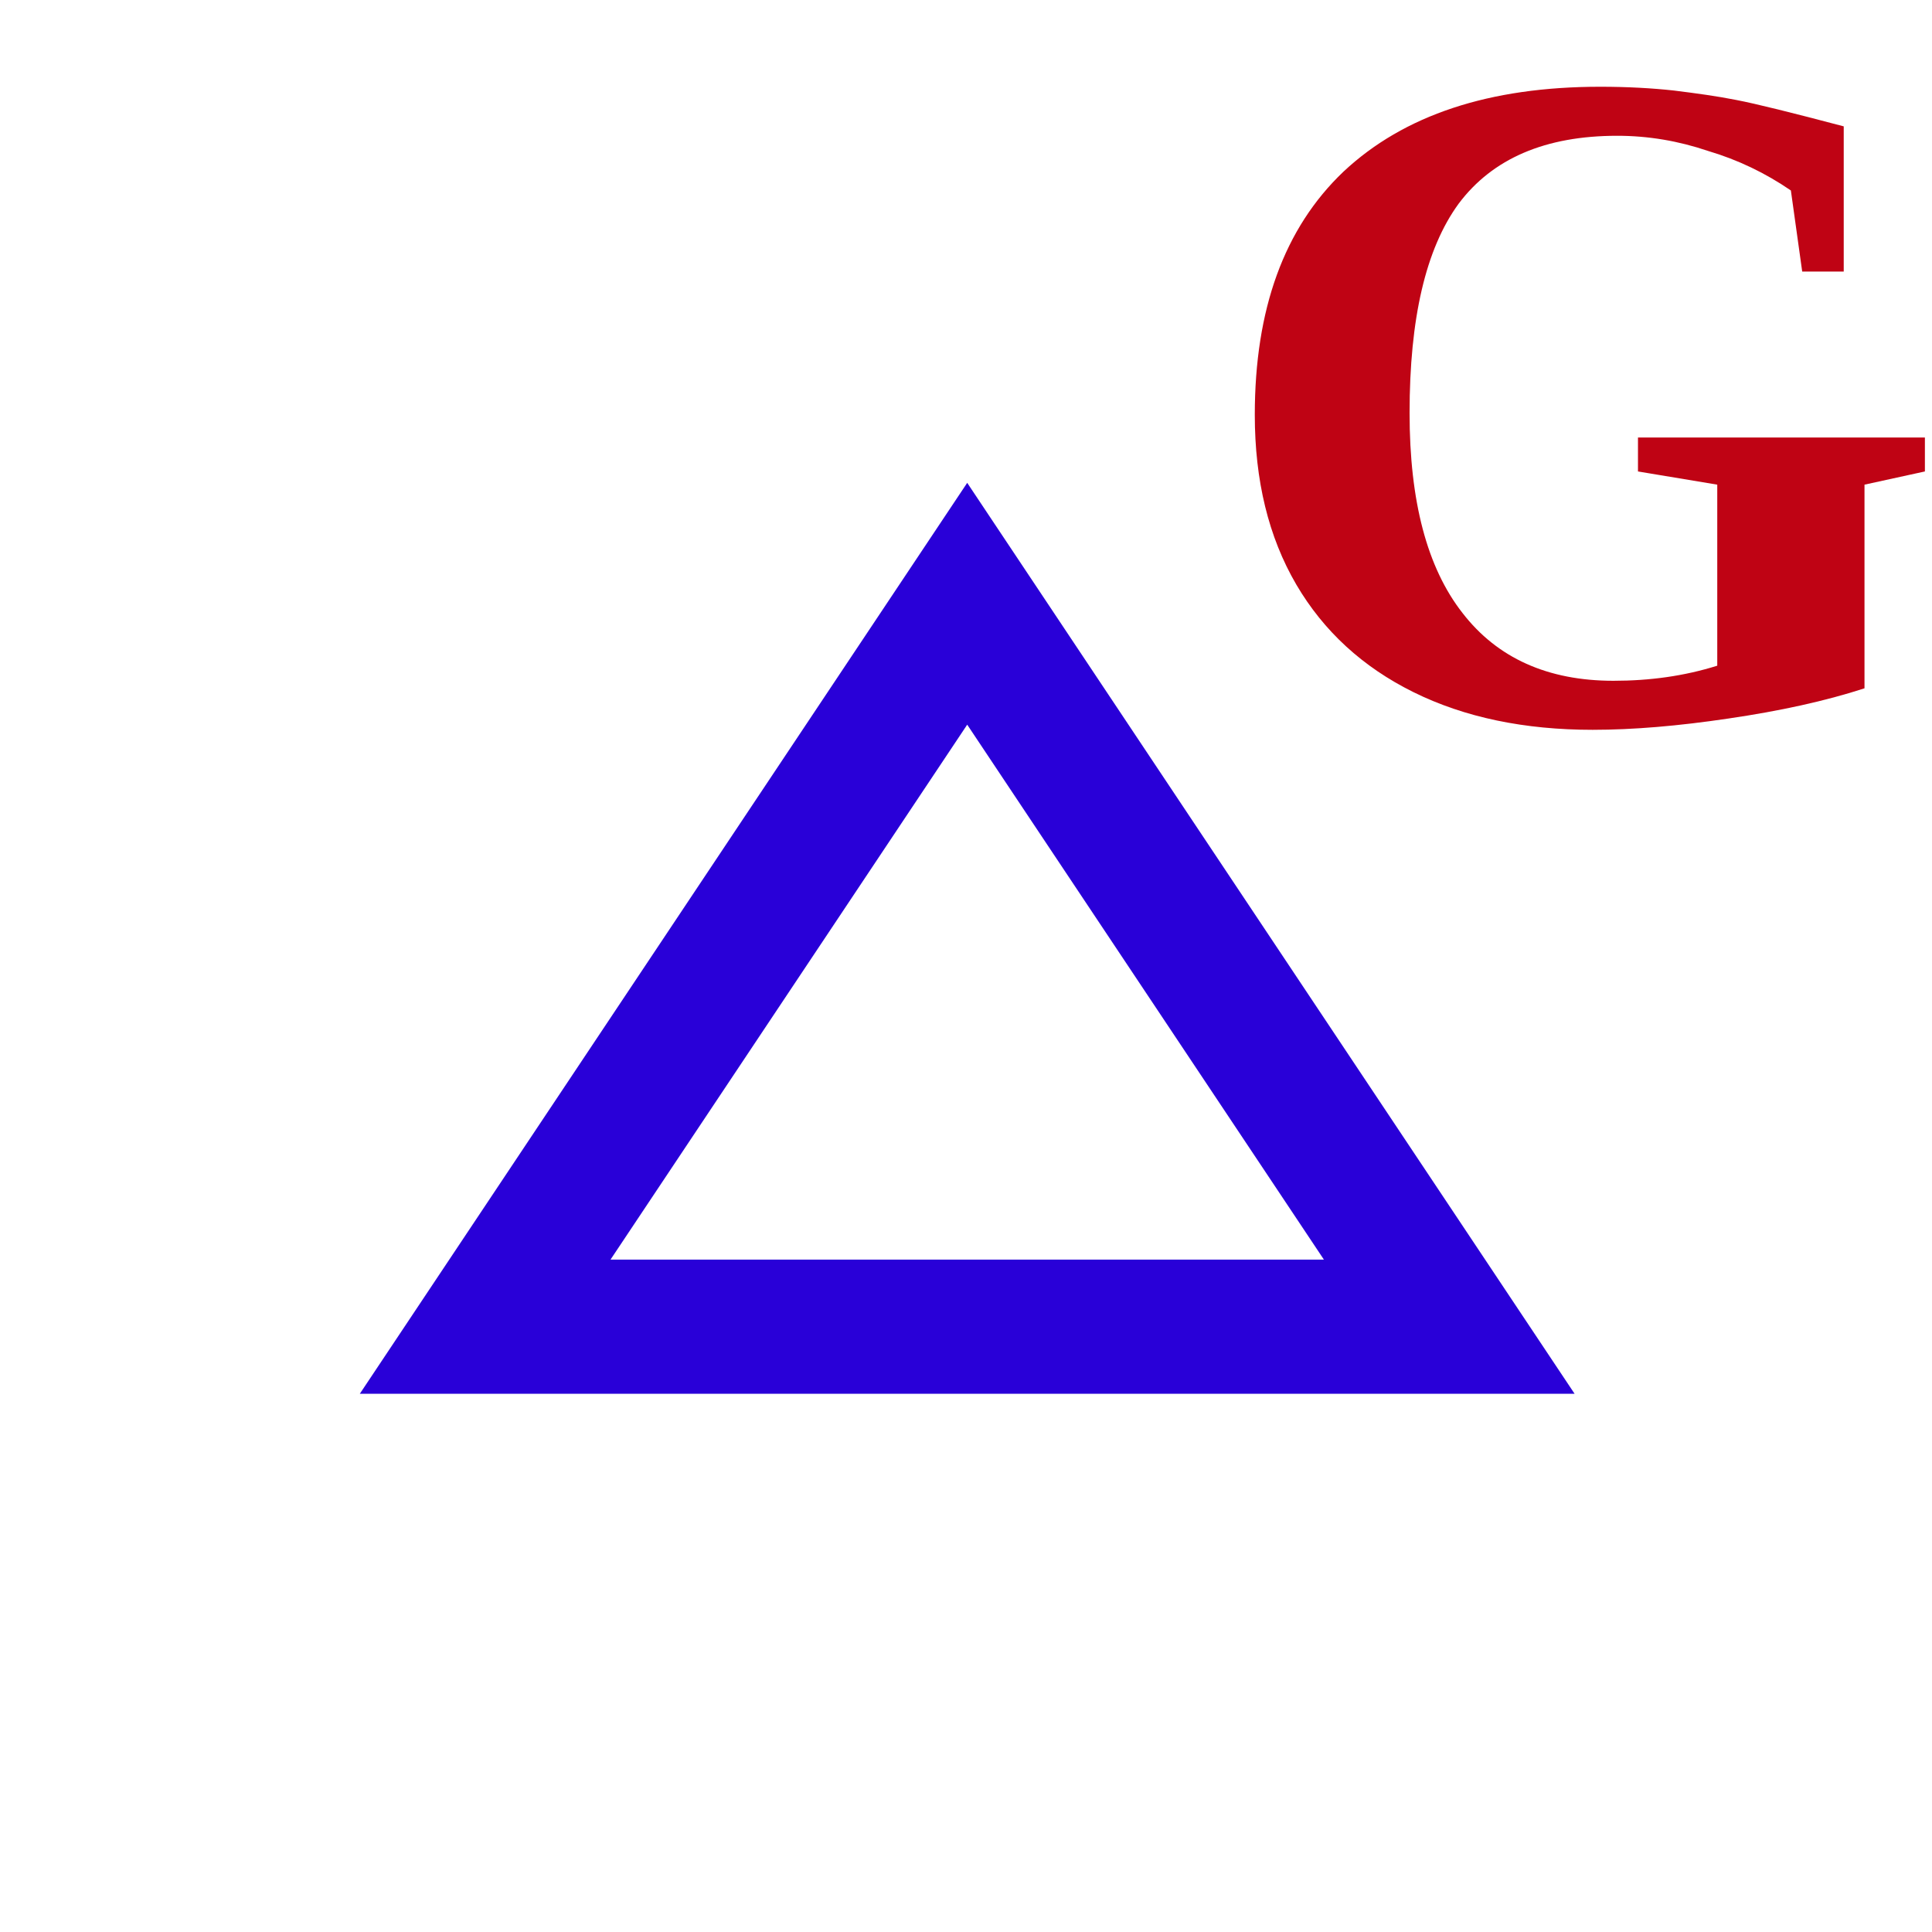
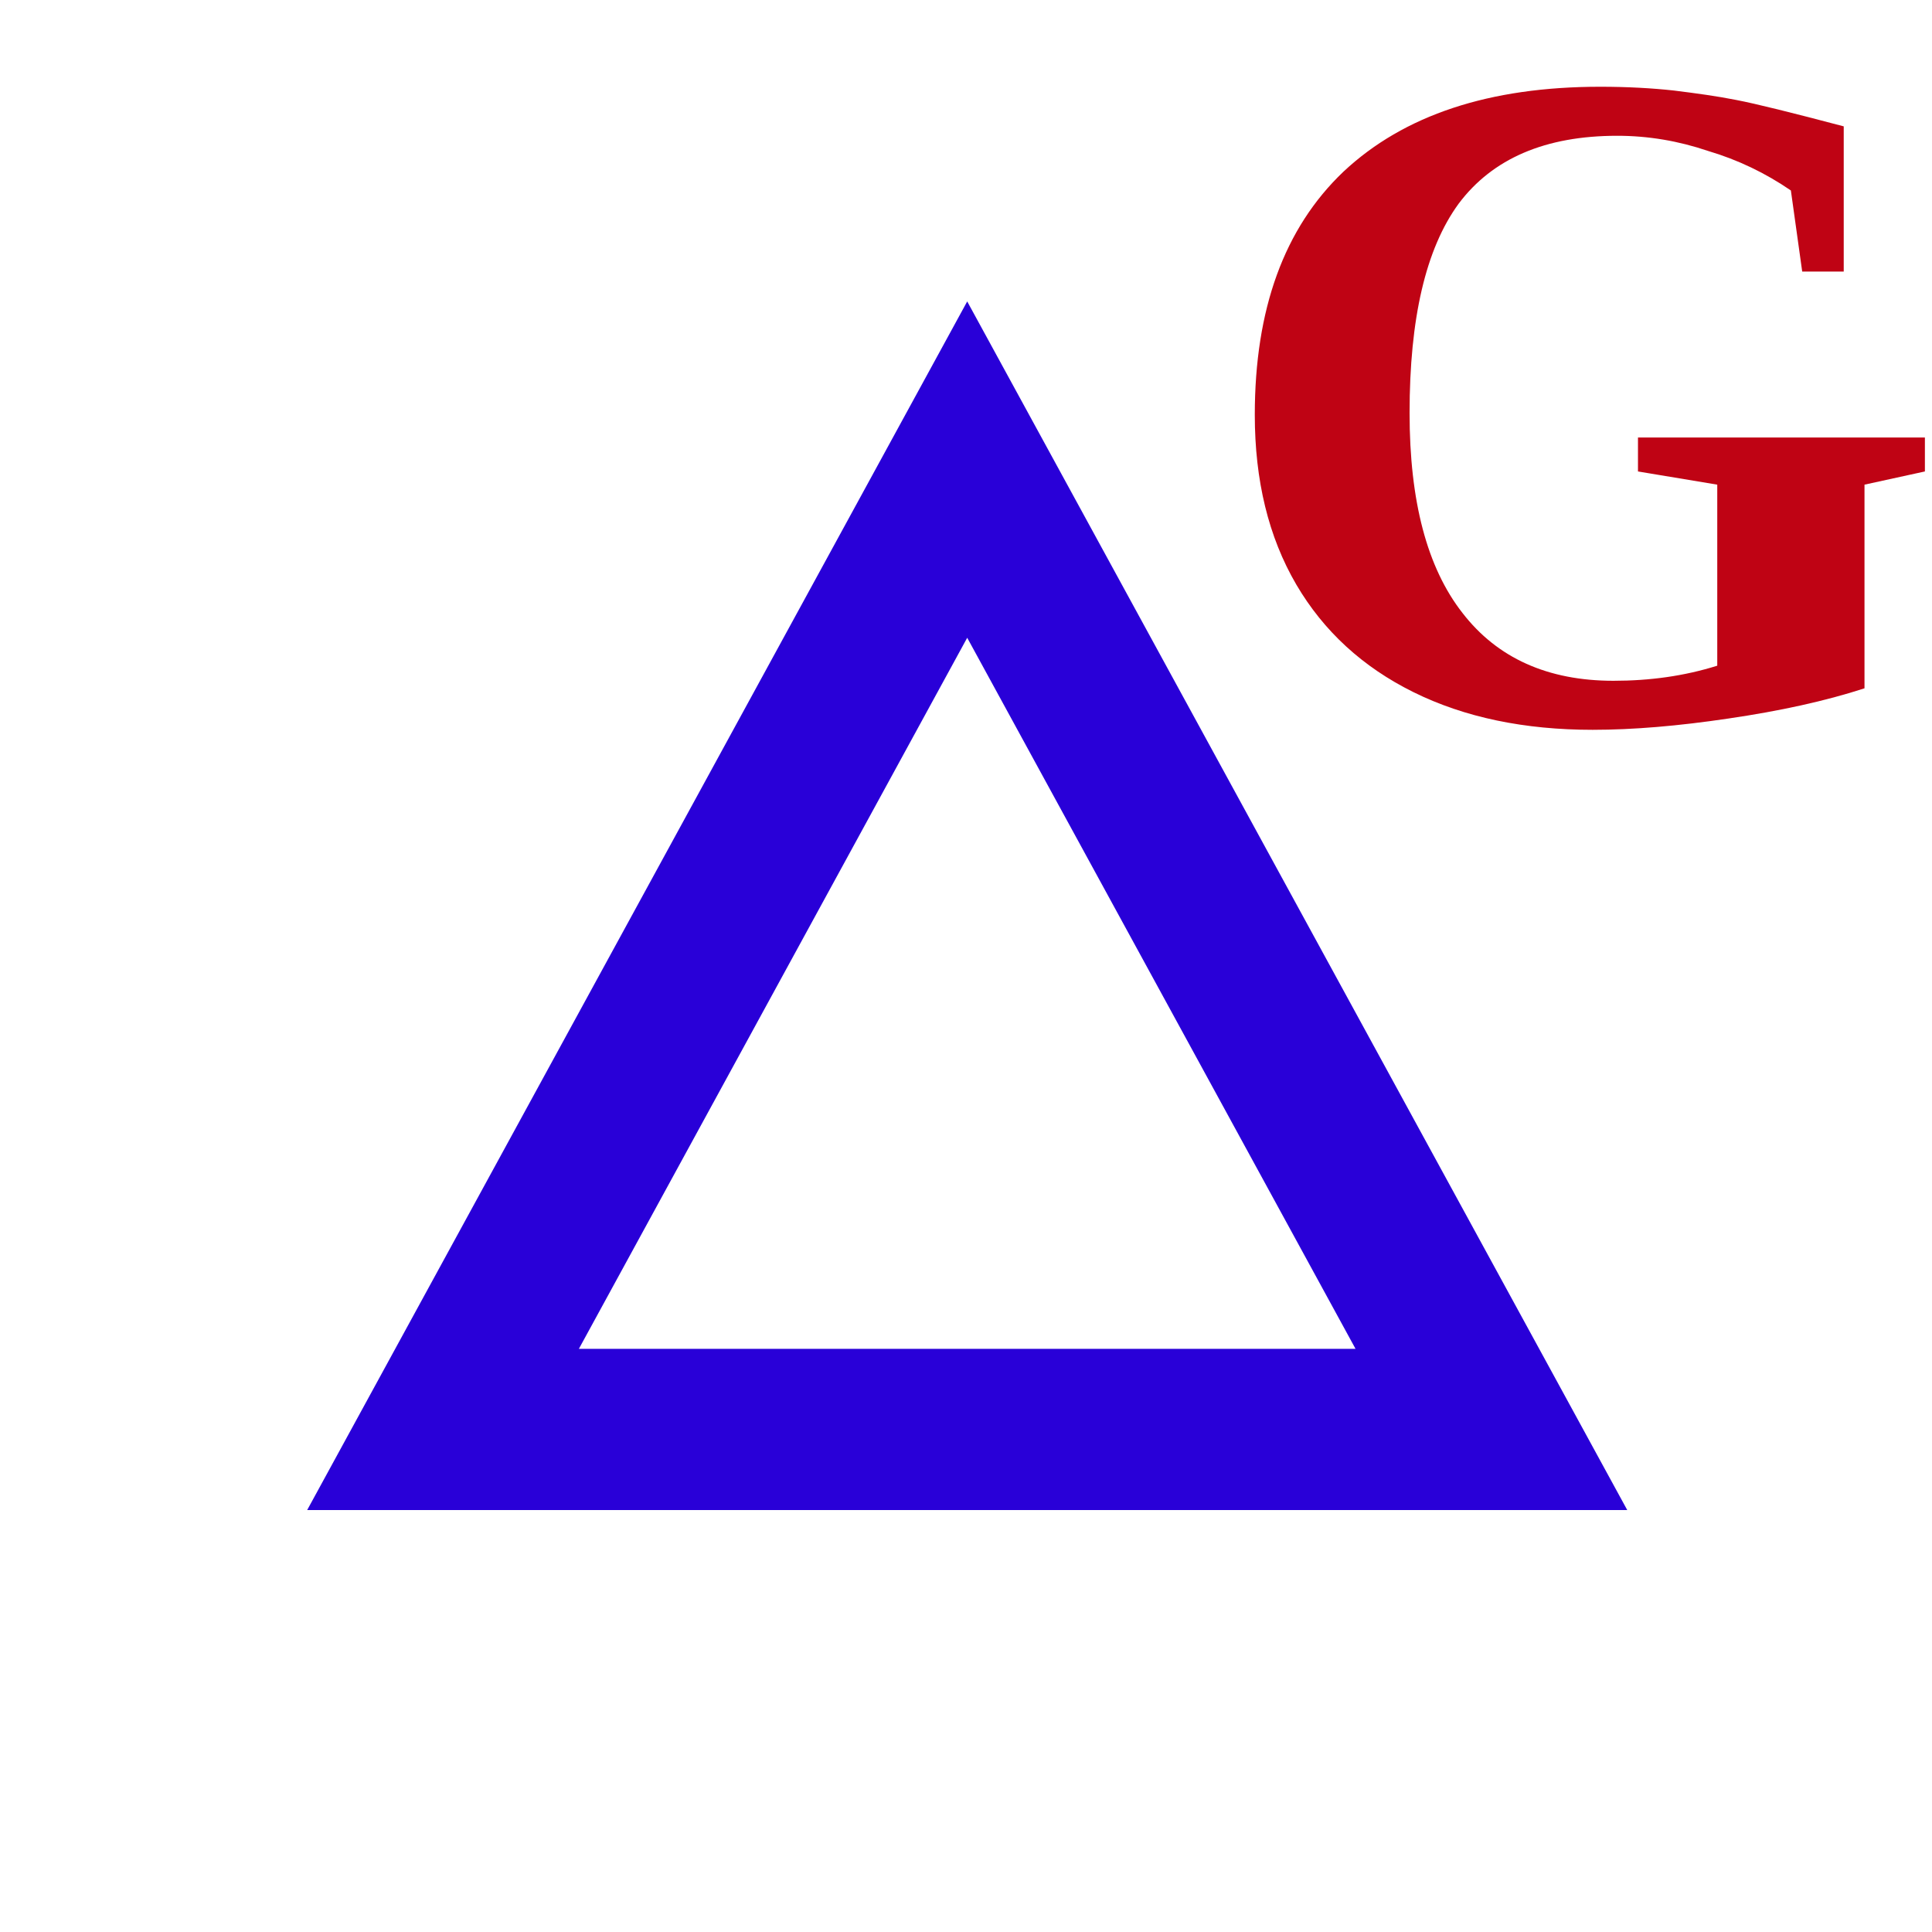
<svg xmlns="http://www.w3.org/2000/svg" xmlns:xlink="http://www.w3.org/1999/xlink" width="16" height="16" id="svg2" version="1.0">
  <defs id="defs4">
    <linearGradient id="linearGradient13615">
      <stop style="stop-color:#01d0fc;stop-opacity:1;" offset="0" id="stop13617" />
      <stop style="stop-color:#025a6d;stop-opacity:1;" offset="1" id="stop13619" />
    </linearGradient>
    <linearGradient id="linearGradient9212">
      <stop style="stop-color:#07e60b;stop-opacity:1;" offset="0" id="stop9214" />
      <stop style="stop-color:#045906;stop-opacity:1;" offset="1" id="stop9216" />
    </linearGradient>
    <linearGradient id="linearGradient3352">
      <stop style="stop-color:#ff3f00;stop-opacity:1;" offset="0" id="stop3354" />
      <stop style="stop-color:#842405;stop-opacity:1;" offset="1" id="stop3356" />
    </linearGradient>
    <linearGradient id="linearGradient39619">
      <stop style="stop-color:#ff03ae;stop-opacity:1;" offset="0" id="stop39621" />
      <stop style="stop-color:#5c013f;stop-opacity:0.99;" offset="1" id="stop39623" />
    </linearGradient>
    <linearGradient id="linearGradient38642">
      <stop style="stop-color:#f72800;stop-opacity:1;" offset="0" id="stop38644" />
      <stop style="stop-color:#661708;stop-opacity:1;" offset="1" id="stop38646" />
    </linearGradient>
    <linearGradient id="linearGradient37664">
      <stop style="stop-color:#e0b000;stop-opacity:1;" offset="0" id="stop37666" />
      <stop style="stop-color:#665000;stop-opacity:1;" offset="1" id="stop37668" />
    </linearGradient>
    <linearGradient id="linearGradient21624">
      <stop style="stop-color:#077f22;stop-opacity:1;" offset="0" id="stop21626" />
      <stop style="stop-color:#00ff39;stop-opacity:1;" offset="1" id="stop21628" />
    </linearGradient>
    <linearGradient xlink:href="#linearGradient37664" id="linearGradient37670" x1="8.01" y1="2.935" x2="8.01" y2="14.917" gradientUnits="userSpaceOnUse" />
    <linearGradient xlink:href="#linearGradient39619" id="linearGradient39625" x1="8.01" y1="2.796" x2="8.01" y2="14.917" gradientUnits="userSpaceOnUse" />
    <linearGradient xlink:href="#linearGradient3352" id="linearGradient3358" x1="10.409" y1="4.581" x2="10.409" y2="10.762" gradientUnits="userSpaceOnUse" />
    <linearGradient xlink:href="#linearGradient13615" id="linearGradient13621" x1="8.72" y1="3.889" x2="8.531" y2="13.559" gradientUnits="userSpaceOnUse" gradientTransform="matrix(1.010088,0,0,1.010088,0.2935083,-0.3578444)" />
  </defs>
  <g id="layer1">
-     <path style="fill:none;fill-opacity:1;stroke:#2900d8;stroke-width:1.111;stroke-miterlimit:4;stroke-opacity:1" d="M 4.018,10.987 L 8.01,5 L 12.002,10.987 L 4.018,10.987 z " id="rect3165" />
+     <path style="fill:none;fill-opacity:1;stroke:#2900d8;stroke-width:1.335;stroke-miterlimit:4;stroke-opacity:1" d="M 3.669,11.838 L 8.01,3.889 L 12.351,11.838 L 3.669,11.838 z " id="rect3165" />
    <text xml:space="preserve" style="font-size:7.925px;font-weight:bold;fill:#bf0314;fill-opacity:1" x="9.995" y="5.966" id="text2189" transform="scale(1.000476,0.9995239)">
      <tspan id="tspan2191" x="9.995" y="5.966">G</tspan>
    </text>
  </g>
</svg>
